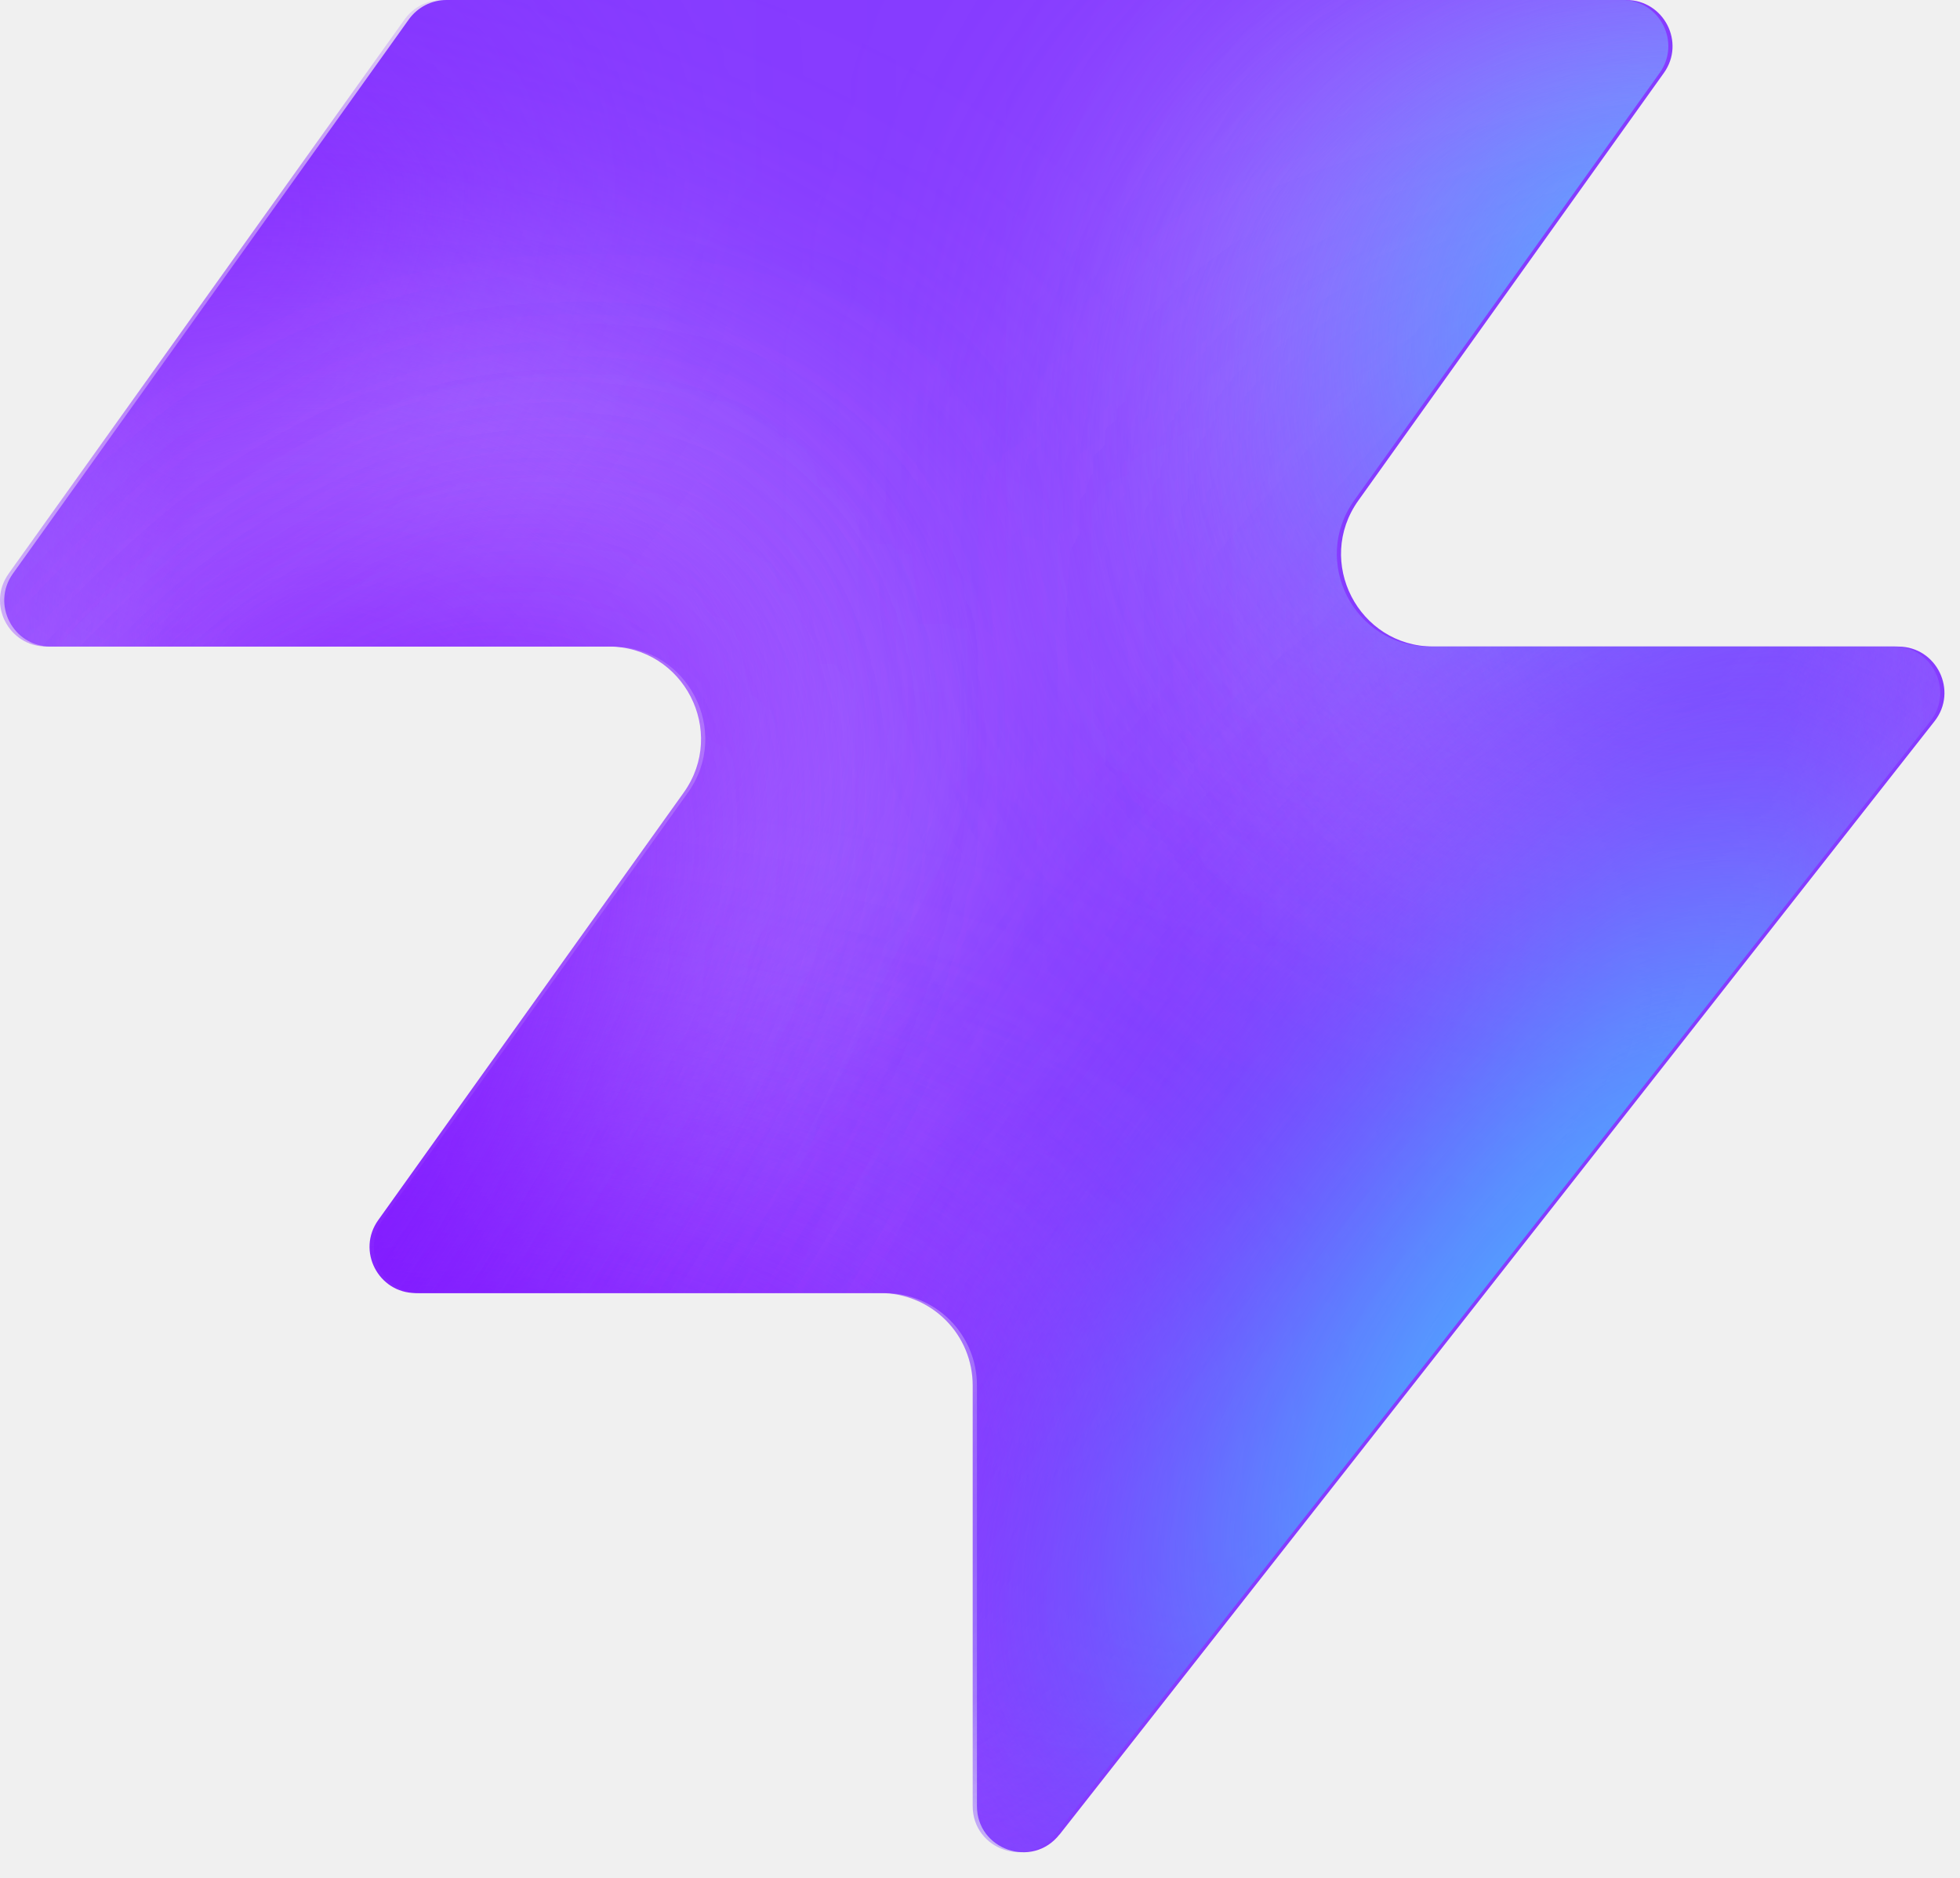
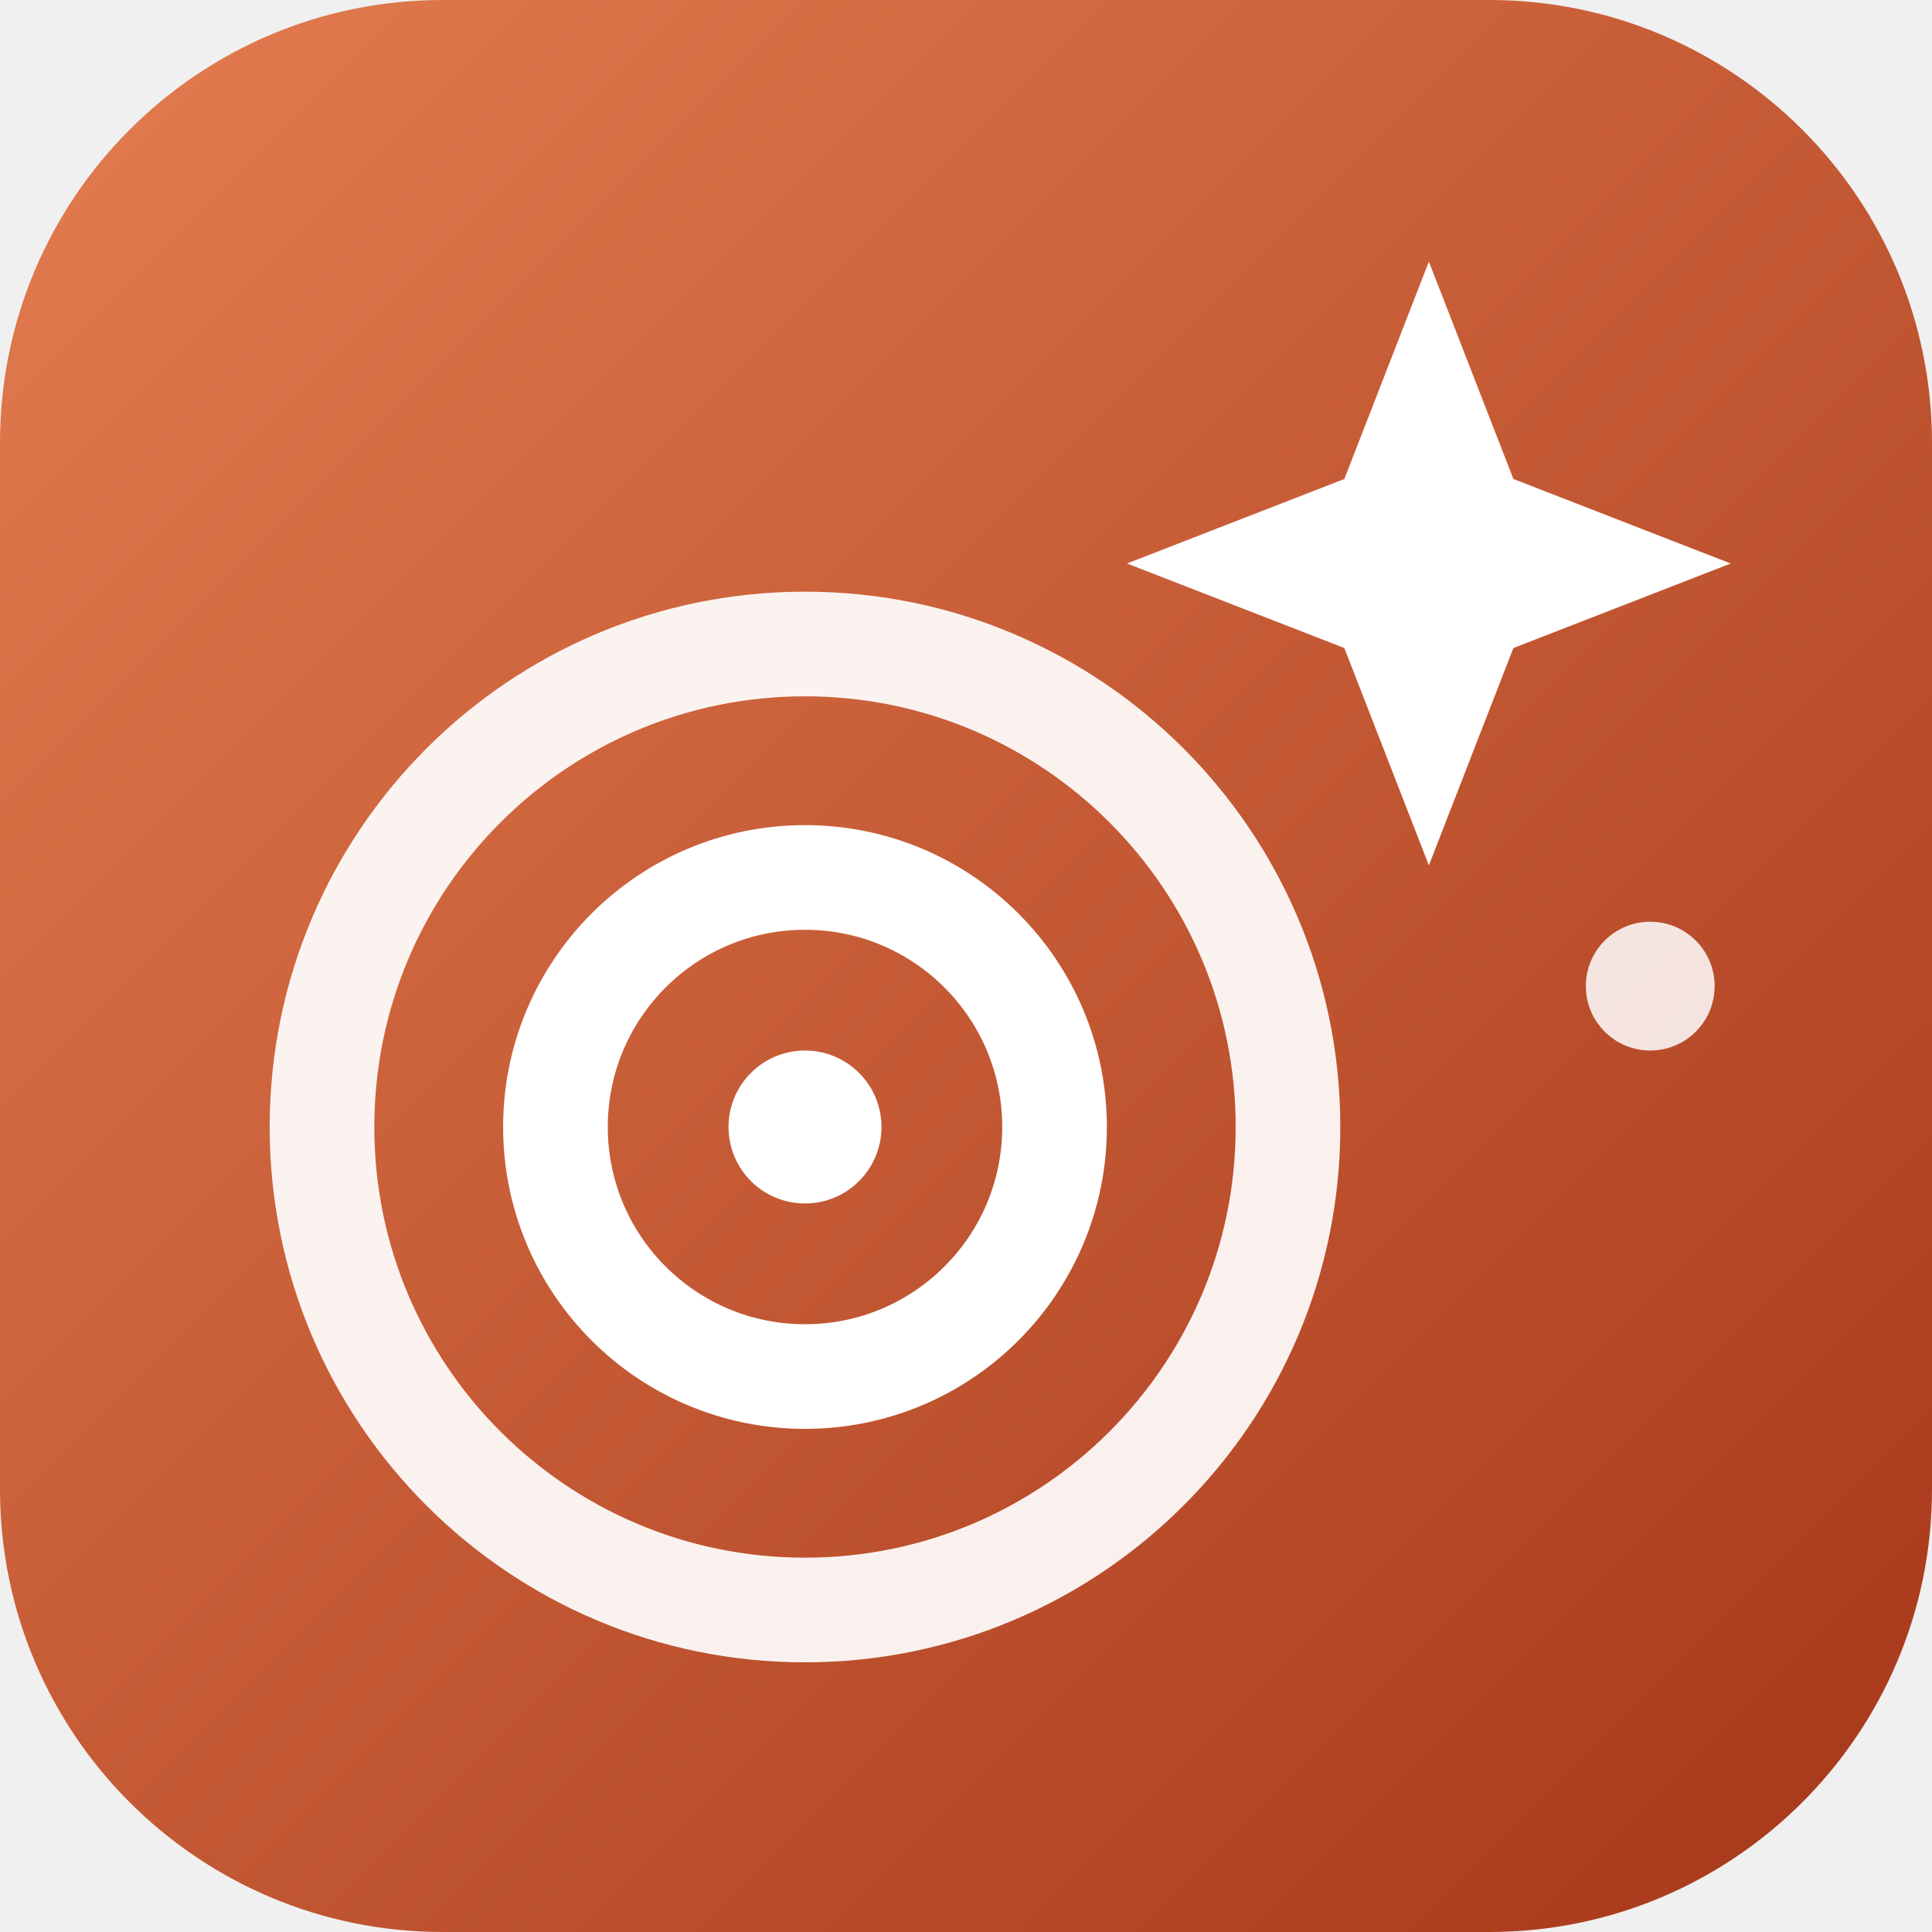
- <svg xmlns="http://www.w3.org/2000/svg" width="48" height="46" fill="none" viewBox="0 0 48 46">
-   <path fill="#863bff" d="M25.946 44.938c-.664.845-2.021.375-2.021-.698V33.937a2.26 2.26 0 0 0-2.262-2.262H10.287c-.92 0-1.456-1.04-.92-1.788l7.48-10.471c1.07-1.497 0-3.578-1.842-3.578H1.237c-.92 0-1.456-1.04-.92-1.788L10.013.474c.214-.297.556-.474.92-.474h28.894c.92 0 1.456 1.04.92 1.788l-7.48 10.471c-1.07 1.498 0 3.579 1.842 3.579h11.377c.943 0 1.473 1.088.89 1.83L25.947 44.94z" style="fill:#863bff;fill:color(display-p3 .525 .23 1);fill-opacity:1" />
-   <mask id="a" width="48" height="46" x="0" y="0" maskUnits="userSpaceOnUse" style="mask-type:alpha">
-     <path fill="#000" d="M25.842 44.938c-.664.844-2.021.375-2.021-.698V33.937a2.26 2.26 0 0 0-2.262-2.262H10.183c-.92 0-1.456-1.04-.92-1.788l7.48-10.471c1.07-1.498 0-3.579-1.842-3.579H1.133c-.92 0-1.456-1.04-.92-1.787L9.91.473c.214-.297.556-.474.92-.474h28.894c.92 0 1.456 1.04.92 1.788l-7.48 10.471c-1.07 1.498 0 3.578 1.842 3.578h11.377c.943 0 1.473 1.088.89 1.832L25.843 44.94z" style="fill:#000;fill-opacity:1" />
-   </mask>
-   <g mask="url(#a)">
-     <g filter="url(#b)">
-       <ellipse cx="5.508" cy="14.704" fill="#ede6ff" rx="5.508" ry="14.704" style="fill:#ede6ff;fill:color(display-p3 .927 .903 1);fill-opacity:1" transform="matrix(.00324 1 1 -.00324 -4.47 31.516)" />
-     </g>
-     <g filter="url(#c)">
-       <ellipse cx="10.399" cy="29.851" fill="#ede6ff" rx="10.399" ry="29.851" style="fill:#ede6ff;fill:color(display-p3 .927 .903 1);fill-opacity:1" transform="matrix(.00324 1 1 -.00324 -39.328 7.883)" />
-     </g>
-     <g filter="url(#d)">
-       <ellipse cx="5.508" cy="30.487" fill="#7e14ff" rx="5.508" ry="30.487" style="fill:#7e14ff;fill:color(display-p3 .492 .077 1);fill-opacity:1" transform="rotate(89.814 -25.913 -14.639)scale(1 -1)" />
-     </g>
-     <g filter="url(#e)">
-       <ellipse cx="5.508" cy="30.599" fill="#7e14ff" rx="5.508" ry="30.599" style="fill:#7e14ff;fill:color(display-p3 .492 .077 1);fill-opacity:1" transform="rotate(89.814 -32.644 -3.334)scale(1 -1)" />
-     </g>
-     <g filter="url(#f)">
-       <ellipse cx="5.508" cy="30.599" fill="#7e14ff" rx="5.508" ry="30.599" style="fill:#7e14ff;fill:color(display-p3 .492 .077 1);fill-opacity:1" transform="matrix(.00324 1 1 -.00324 -34.34 30.47)" />
-     </g>
-     <g filter="url(#g)">
-       <ellipse cx="14.072" cy="22.078" fill="#ede6ff" rx="14.072" ry="22.078" style="fill:#ede6ff;fill:color(display-p3 .927 .903 1);fill-opacity:1" transform="rotate(93.35 24.506 48.493)scale(-1 1)" />
-     </g>
-     <g filter="url(#h)">
-       <ellipse cx="3.47" cy="21.501" fill="#7e14ff" rx="3.47" ry="21.501" style="fill:#7e14ff;fill:color(display-p3 .492 .077 1);fill-opacity:1" transform="rotate(89.009 28.708 47.59)scale(-1 1)" />
-     </g>
-     <g filter="url(#i)">
-       <ellipse cx="3.47" cy="21.501" fill="#7e14ff" rx="3.47" ry="21.501" style="fill:#7e14ff;fill:color(display-p3 .492 .077 1);fill-opacity:1" transform="rotate(89.009 28.708 47.59)scale(-1 1)" />
-     </g>
-     <g filter="url(#j)">
-       <ellipse cx=".387" cy="8.972" fill="#7e14ff" rx="4.407" ry="29.108" style="fill:#7e14ff;fill:color(display-p3 .492 .077 1);fill-opacity:1" transform="rotate(39.51 .387 8.972)" />
-     </g>
-     <g filter="url(#k)">
-       <ellipse cx="47.523" cy="-6.092" fill="#7e14ff" rx="4.407" ry="29.108" style="fill:#7e14ff;fill:color(display-p3 .492 .077 1);fill-opacity:1" transform="rotate(37.892 47.523 -6.092)" />
-     </g>
-     <g filter="url(#l)">
-       <ellipse cx="41.412" cy="6.333" fill="#47bfff" rx="5.971" ry="9.665" style="fill:#47bfff;fill:color(display-p3 .28 .748 1);fill-opacity:1" transform="rotate(37.892 41.412 6.333)" />
-     </g>
-     <g filter="url(#m)">
-       <ellipse cx="-1.879" cy="38.332" fill="#7e14ff" rx="4.407" ry="29.108" style="fill:#7e14ff;fill:color(display-p3 .492 .077 1);fill-opacity:1" transform="rotate(37.892 -1.88 38.332)" />
-     </g>
-     <g filter="url(#n)">
-       <ellipse cx="-1.879" cy="38.332" fill="#7e14ff" rx="4.407" ry="29.108" style="fill:#7e14ff;fill:color(display-p3 .492 .077 1);fill-opacity:1" transform="rotate(37.892 -1.88 38.332)" />
-     </g>
-     <g filter="url(#o)">
-       <ellipse cx="35.651" cy="29.907" fill="#7e14ff" rx="4.407" ry="29.108" style="fill:#7e14ff;fill:color(display-p3 .492 .077 1);fill-opacity:1" transform="rotate(37.892 35.651 29.907)" />
-     </g>
-     <g filter="url(#p)">
-       <ellipse cx="38.418" cy="32.4" fill="#47bfff" rx="5.971" ry="15.297" style="fill:#47bfff;fill:color(display-p3 .28 .748 1);fill-opacity:1" transform="rotate(37.892 38.418 32.4)" />
-     </g>
-   </g>
+ <svg xmlns="http://www.w3.org/2000/svg" width="48" height="48" viewBox="0 0 48 48">
  <defs>
-     <filter id="b" width="60.045" height="41.654" x="-19.77" y="16.149" color-interpolation-filters="sRGB" filterUnits="userSpaceOnUse">
-       <feFlood flood-opacity="0" result="BackgroundImageFix" />
-       <feBlend in="SourceGraphic" in2="BackgroundImageFix" result="shape" />
-       <feGaussianBlur result="effect1_foregroundBlur_2002_17158" stdDeviation="7.659" />
-     </filter>
-     <filter id="c" width="90.34" height="51.437" x="-54.613" y="-7.533" color-interpolation-filters="sRGB" filterUnits="userSpaceOnUse">
-       <feFlood flood-opacity="0" result="BackgroundImageFix" />
-       <feBlend in="SourceGraphic" in2="BackgroundImageFix" result="shape" />
-       <feGaussianBlur result="effect1_foregroundBlur_2002_17158" stdDeviation="7.659" />
-     </filter>
-     <filter id="d" width="79.355" height="29.4" x="-49.64" y="2.03" color-interpolation-filters="sRGB" filterUnits="userSpaceOnUse">
-       <feFlood flood-opacity="0" result="BackgroundImageFix" />
-       <feBlend in="SourceGraphic" in2="BackgroundImageFix" result="shape" />
-       <feGaussianBlur result="effect1_foregroundBlur_2002_17158" stdDeviation="4.596" />
-     </filter>
-     <filter id="e" width="79.579" height="29.4" x="-45.045" y="20.029" color-interpolation-filters="sRGB" filterUnits="userSpaceOnUse">
-       <feFlood flood-opacity="0" result="BackgroundImageFix" />
-       <feBlend in="SourceGraphic" in2="BackgroundImageFix" result="shape" />
-       <feGaussianBlur result="effect1_foregroundBlur_2002_17158" stdDeviation="4.596" />
-     </filter>
-     <filter id="f" width="79.579" height="29.4" x="-43.513" y="21.178" color-interpolation-filters="sRGB" filterUnits="userSpaceOnUse">
-       <feFlood flood-opacity="0" result="BackgroundImageFix" />
-       <feBlend in="SourceGraphic" in2="BackgroundImageFix" result="shape" />
-       <feGaussianBlur result="effect1_foregroundBlur_2002_17158" stdDeviation="4.596" />
-     </filter>
-     <filter id="g" width="74.749" height="58.852" x="15.756" y="-17.901" color-interpolation-filters="sRGB" filterUnits="userSpaceOnUse">
-       <feFlood flood-opacity="0" result="BackgroundImageFix" />
-       <feBlend in="SourceGraphic" in2="BackgroundImageFix" result="shape" />
-       <feGaussianBlur result="effect1_foregroundBlur_2002_17158" stdDeviation="7.659" />
-     </filter>
-     <filter id="h" width="61.377" height="25.362" x="23.548" y="2.284" color-interpolation-filters="sRGB" filterUnits="userSpaceOnUse">
-       <feFlood flood-opacity="0" result="BackgroundImageFix" />
-       <feBlend in="SourceGraphic" in2="BackgroundImageFix" result="shape" />
-       <feGaussianBlur result="effect1_foregroundBlur_2002_17158" stdDeviation="4.596" />
-     </filter>
-     <filter id="i" width="61.377" height="25.362" x="23.548" y="2.284" color-interpolation-filters="sRGB" filterUnits="userSpaceOnUse">
-       <feFlood flood-opacity="0" result="BackgroundImageFix" />
-       <feBlend in="SourceGraphic" in2="BackgroundImageFix" result="shape" />
-       <feGaussianBlur result="effect1_foregroundBlur_2002_17158" stdDeviation="4.596" />
-     </filter>
-     <filter id="j" width="56.045" height="63.649" x="-27.636" y="-22.853" color-interpolation-filters="sRGB" filterUnits="userSpaceOnUse">
-       <feFlood flood-opacity="0" result="BackgroundImageFix" />
-       <feBlend in="SourceGraphic" in2="BackgroundImageFix" result="shape" />
-       <feGaussianBlur result="effect1_foregroundBlur_2002_17158" stdDeviation="4.596" />
-     </filter>
-     <filter id="k" width="54.814" height="64.646" x="20.116" y="-38.415" color-interpolation-filters="sRGB" filterUnits="userSpaceOnUse">
-       <feFlood flood-opacity="0" result="BackgroundImageFix" />
-       <feBlend in="SourceGraphic" in2="BackgroundImageFix" result="shape" />
-       <feGaussianBlur result="effect1_foregroundBlur_2002_17158" stdDeviation="4.596" />
-     </filter>
-     <filter id="l" width="33.541" height="35.313" x="24.641" y="-11.323" color-interpolation-filters="sRGB" filterUnits="userSpaceOnUse">
-       <feFlood flood-opacity="0" result="BackgroundImageFix" />
-       <feBlend in="SourceGraphic" in2="BackgroundImageFix" result="shape" />
-       <feGaussianBlur result="effect1_foregroundBlur_2002_17158" stdDeviation="4.596" />
-     </filter>
-     <filter id="m" width="54.814" height="64.646" x="-29.286" y="6.009" color-interpolation-filters="sRGB" filterUnits="userSpaceOnUse">
-       <feFlood flood-opacity="0" result="BackgroundImageFix" />
-       <feBlend in="SourceGraphic" in2="BackgroundImageFix" result="shape" />
-       <feGaussianBlur result="effect1_foregroundBlur_2002_17158" stdDeviation="4.596" />
-     </filter>
-     <filter id="n" width="54.814" height="64.646" x="-29.286" y="6.009" color-interpolation-filters="sRGB" filterUnits="userSpaceOnUse">
-       <feFlood flood-opacity="0" result="BackgroundImageFix" />
-       <feBlend in="SourceGraphic" in2="BackgroundImageFix" result="shape" />
-       <feGaussianBlur result="effect1_foregroundBlur_2002_17158" stdDeviation="4.596" />
-     </filter>
-     <filter id="o" width="54.814" height="64.646" x="8.244" y="-2.416" color-interpolation-filters="sRGB" filterUnits="userSpaceOnUse">
-       <feFlood flood-opacity="0" result="BackgroundImageFix" />
-       <feBlend in="SourceGraphic" in2="BackgroundImageFix" result="shape" />
-       <feGaussianBlur result="effect1_foregroundBlur_2002_17158" stdDeviation="4.596" />
-     </filter>
-     <filter id="p" width="39.409" height="43.623" x="18.713" y="10.588" color-interpolation-filters="sRGB" filterUnits="userSpaceOnUse">
-       <feFlood flood-opacity="0" result="BackgroundImageFix" />
-       <feBlend in="SourceGraphic" in2="BackgroundImageFix" result="shape" />
-       <feGaussianBlur result="effect1_foregroundBlur_2002_17158" stdDeviation="4.596" />
-     </filter>
+     <linearGradient id="bg" x1="0" y1="0" x2="48" y2="48" gradientUnits="userSpaceOnUse">
+       <stop offset="0" stop-color="#e37d50" />
+       <stop offset="1" stop-color="#a6371a" />
+     </linearGradient>
  </defs>
+   <rect width="48" height="48" rx="11" fill="url(#bg)" />
+   <circle cx="20" cy="28" r="12" fill="none" stroke="#fff" stroke-width="2.6" opacity="0.92" />
+   <circle cx="20" cy="28" r="6.2" fill="none" stroke="#fff" stroke-width="2.6" />
+   <circle cx="20" cy="28" r="1.9" fill="#fff" />
+   <path d="M35.5 6.5 L37.6 11.9 L43 14 L37.6 16.1 L35.5 21.5 L33.4 16.1 L28 14 L33.4 11.9 Z" fill="#fff" />
+   <circle cx="41" cy="24.5" r="1.6" fill="#fff" opacity="0.85" />
</svg>
